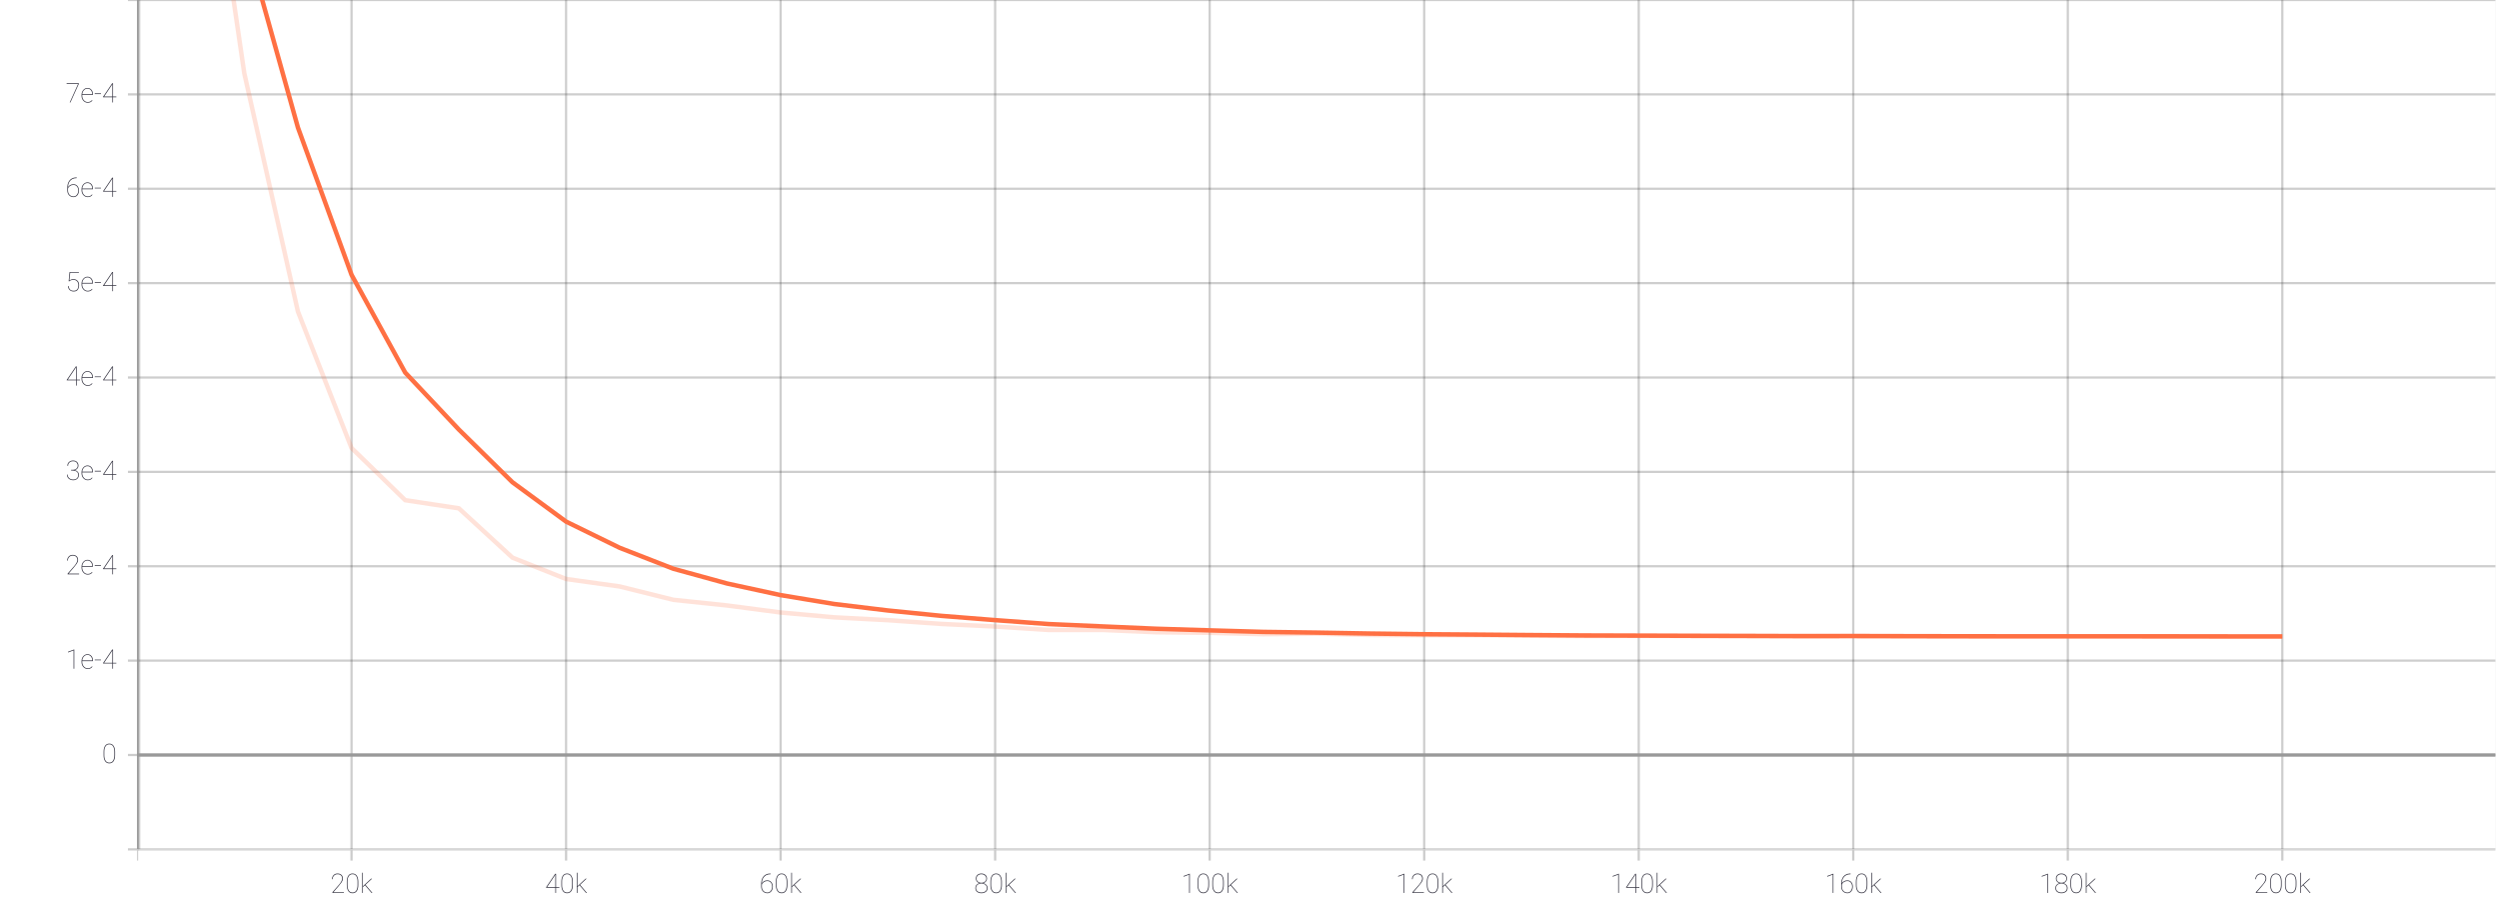
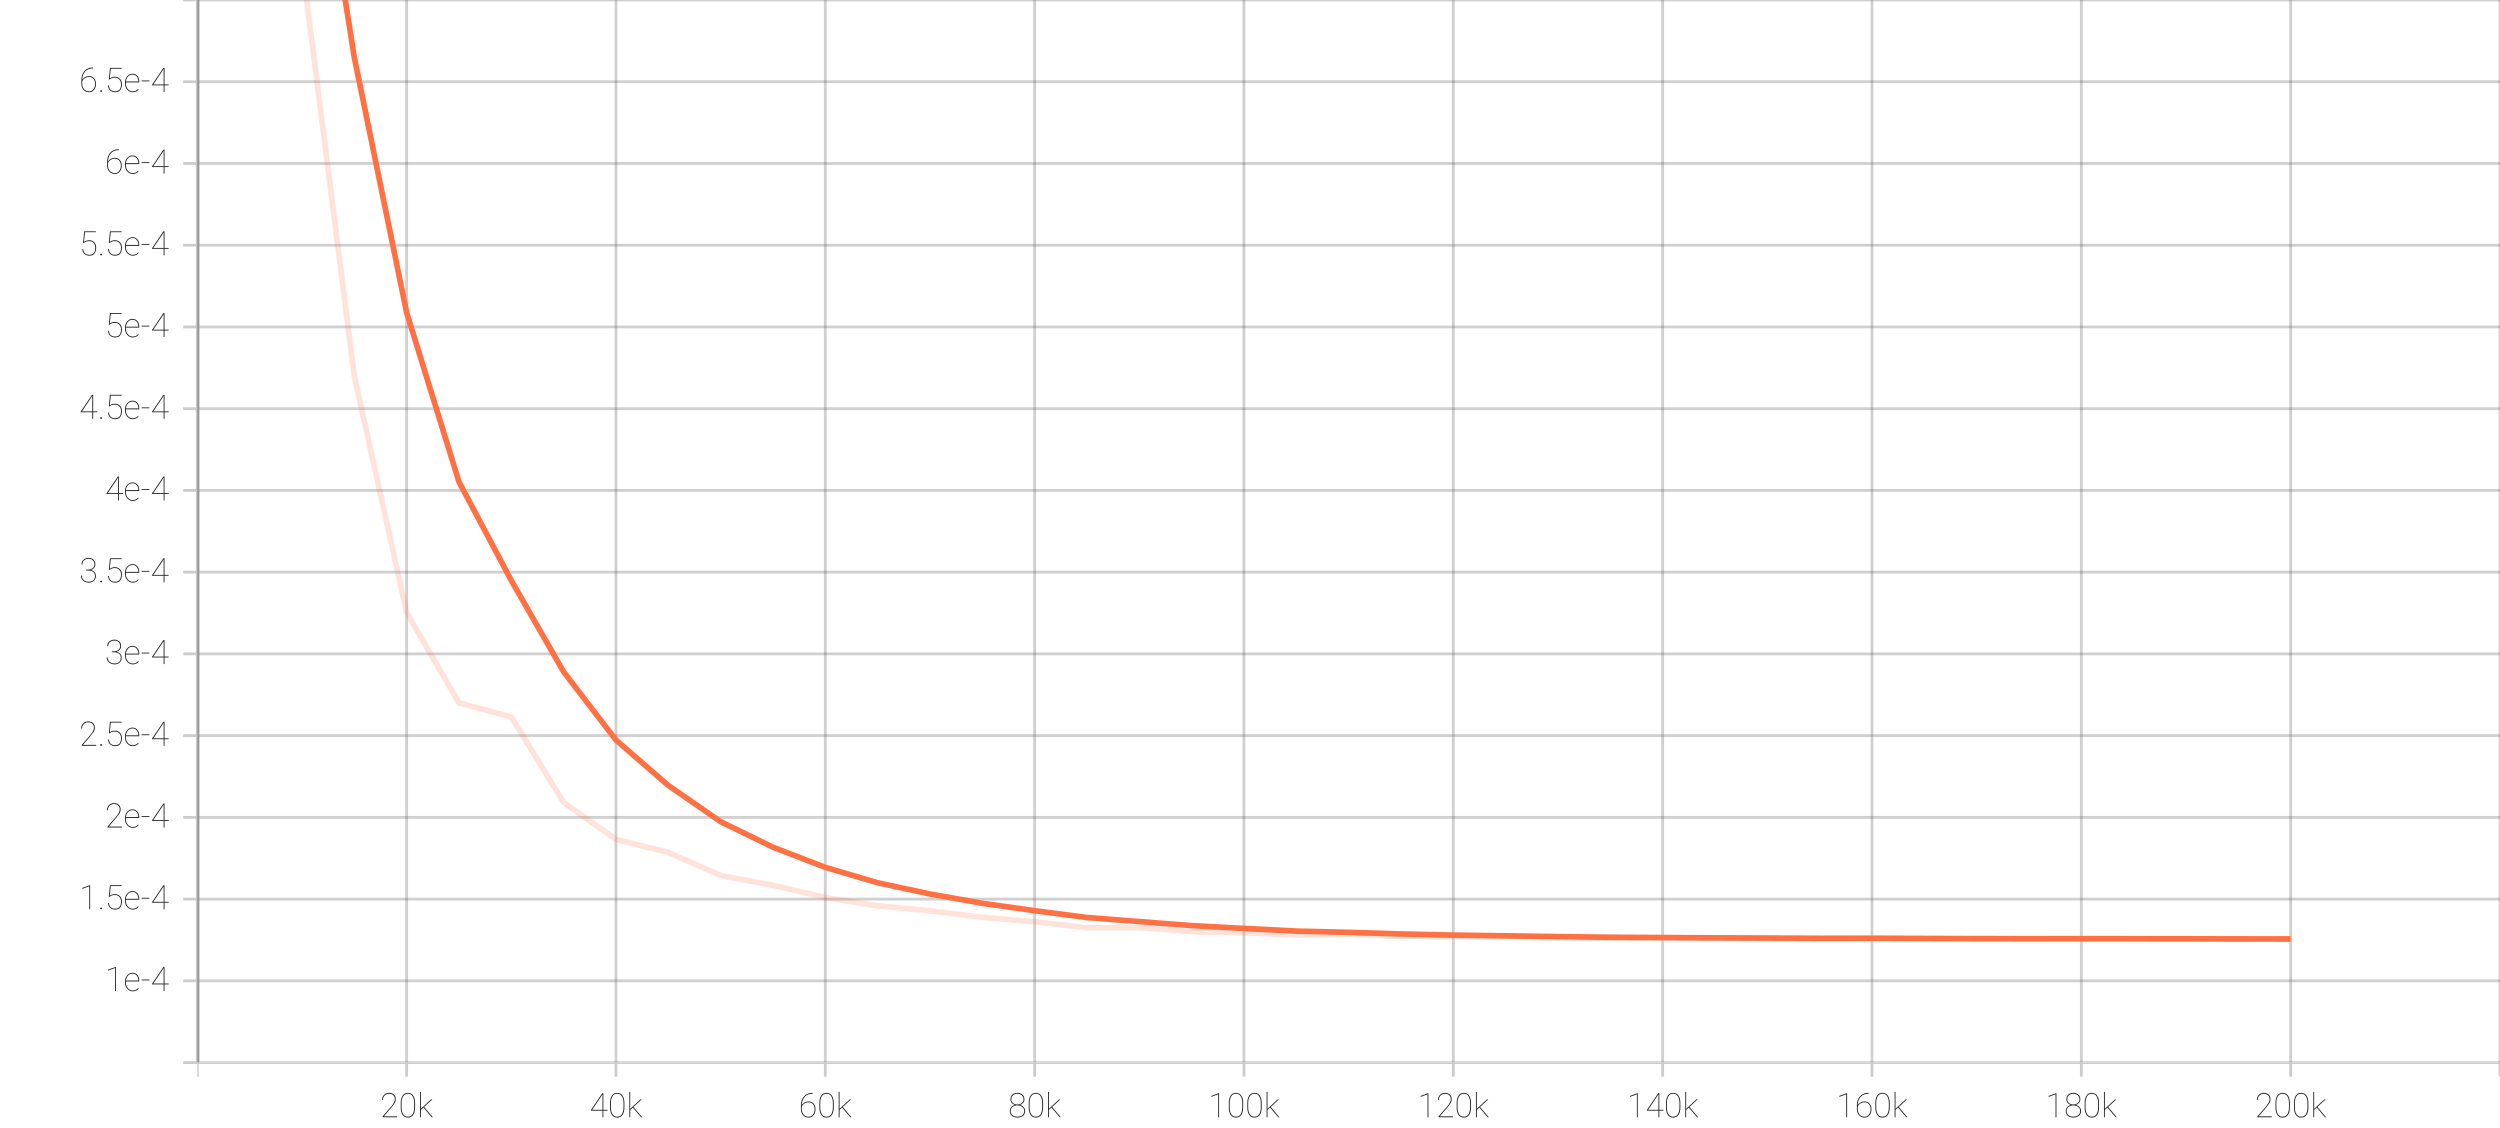
- <svg xmlns="http://www.w3.org/2000/svg" viewBox="0 0 1112.6 400">
+ <svg xmlns="http://www.w3.org/2000/svg" viewBox="0 0 887 400">
  <g>
    <g>
      <g>
        <g>
          <g>
-             <line x1="61.953" y1="378" x2="56.953" y2="378" style="visibility: inherit;" fill="rgb(0, 0, 0)" stroke="rgb(204, 204, 204)" stroke-width="1px" />
-             <line x1="61.953" y1="336" x2="56.953" y2="336" style="visibility: inherit;" fill="rgb(0, 0, 0)" stroke="rgb(204, 204, 204)" stroke-width="1px" />
-             <line x1="61.953" y1="294" x2="56.953" y2="294" style="visibility: inherit;" fill="rgb(0, 0, 0)" stroke="rgb(204, 204, 204)" stroke-width="1px" />
-             <line x1="61.953" y1="252" x2="56.953" y2="252" style="visibility: inherit;" fill="rgb(0, 0, 0)" stroke="rgb(204, 204, 204)" stroke-width="1px" />
-             <line x1="61.953" y1="210" x2="56.953" y2="210" style="visibility: inherit;" fill="rgb(0, 0, 0)" stroke="rgb(204, 204, 204)" stroke-width="1px" />
-             <line x1="61.953" y1="168" x2="56.953" y2="168" style="visibility: inherit;" fill="rgb(0, 0, 0)" stroke="rgb(204, 204, 204)" stroke-width="1px" />
-             <line x1="61.953" y1="126" x2="56.953" y2="126" style="visibility: inherit;" fill="rgb(0, 0, 0)" stroke="rgb(204, 204, 204)" stroke-width="1px" />
-             <line x1="61.953" y1="84" x2="56.953" y2="84" style="visibility: inherit;" fill="rgb(0, 0, 0)" stroke="rgb(204, 204, 204)" stroke-width="1px" />
-             <line x1="61.953" y1="42" x2="56.953" y2="42" style="visibility: inherit;" fill="rgb(0, 0, 0)" stroke="rgb(204, 204, 204)" stroke-width="1px" />
-             <line x1="61.953" y1="0" x2="56.953" y2="0" style="visibility: inherit;" fill="rgb(0, 0, 0)" stroke="rgb(204, 204, 204)" stroke-width="1px" />
+             <line x1="70" y1="377" x2="65" y2="377" style="visibility: inherit;" fill="rgb(0, 0, 0)" stroke="rgb(204, 204, 204)" stroke-width="1px" />
+             <line x1="70" y1="348" x2="65" y2="348" style="visibility: inherit;" fill="rgb(0, 0, 0)" stroke="rgb(204, 204, 204)" stroke-width="1px" />
+             <line x1="70" y1="319" x2="65" y2="319" style="visibility: inherit;" fill="rgb(0, 0, 0)" stroke="rgb(204, 204, 204)" stroke-width="1px" />
+             <line x1="70" y1="290" x2="65" y2="290" style="visibility: inherit;" fill="rgb(0, 0, 0)" stroke="rgb(204, 204, 204)" stroke-width="1px" />
+             <line x1="70" y1="261" x2="65" y2="261" style="visibility: inherit;" fill="rgb(0, 0, 0)" stroke="rgb(204, 204, 204)" stroke-width="1px" />
+             <line x1="70" y1="232" x2="65" y2="232" style="visibility: inherit;" fill="rgb(0, 0, 0)" stroke="rgb(204, 204, 204)" stroke-width="1px" />
+             <line x1="70" y1="203" x2="65" y2="203" style="visibility: inherit;" fill="rgb(0, 0, 0)" stroke="rgb(204, 204, 204)" stroke-width="1px" />
+             <line x1="70" y1="174" x2="65" y2="174" style="visibility: inherit;" fill="rgb(0, 0, 0)" stroke="rgb(204, 204, 204)" stroke-width="1px" />
+             <line x1="70" y1="145" x2="65" y2="145" style="visibility: inherit;" fill="rgb(0, 0, 0)" stroke="rgb(204, 204, 204)" stroke-width="1px" />
+             <line x1="70" y1="116" x2="65" y2="116" style="visibility: inherit;" fill="rgb(0, 0, 0)" stroke="rgb(204, 204, 204)" stroke-width="1px" />
+             <line x1="70" y1="87" x2="65" y2="87" style="visibility: inherit;" fill="rgb(0, 0, 0)" stroke="rgb(204, 204, 204)" stroke-width="1px" />
+             <line x1="70" y1="58" x2="65" y2="58" style="visibility: inherit;" fill="rgb(0, 0, 0)" stroke="rgb(204, 204, 204)" stroke-width="1px" />
+             <line x1="70" y1="29" x2="65" y2="29" style="visibility: inherit;" fill="rgb(0, 0, 0)" stroke="rgb(204, 204, 204)" stroke-width="1px" />
+             <line x1="70" y1="0" x2="65" y2="0" style="visibility: inherit;" fill="rgb(0, 0, 0)" stroke="rgb(204, 204, 204)" stroke-width="1px" />
          </g>
-           <g transform="translate(51.95312, 0)">
-             <text x="0" y="378" dx="0em" dy="0.3em" style="text-anchor: end; visibility: hidden; font-family: Roboto, sans-serif; font-size: 12px; font-weight: 200;" fill="rgb(50, 49, 63)" stroke="none" stroke-width="1px">-1e-4</text>
-             <text x="0" y="336" dx="0em" dy="0.3em" style="text-anchor: end; visibility: inherit; font-family: Roboto, sans-serif; font-size: 12px; font-weight: 200;" fill="rgb(50, 49, 63)" stroke="none" stroke-width="1px">0</text>
-             <text x="0" y="294" dx="0em" dy="0.3em" style="text-anchor: end; visibility: inherit; font-family: Roboto, sans-serif; font-size: 12px; font-weight: 200;" fill="rgb(50, 49, 63)" stroke="none" stroke-width="1px">1e-4</text>
-             <text x="0" y="252" dx="0em" dy="0.3em" style="text-anchor: end; visibility: inherit; font-family: Roboto, sans-serif; font-size: 12px; font-weight: 200;" fill="rgb(50, 49, 63)" stroke="none" stroke-width="1px">2e-4</text>
-             <text x="0" y="210" dx="0em" dy="0.3em" style="text-anchor: end; visibility: inherit; font-family: Roboto, sans-serif; font-size: 12px; font-weight: 200;" fill="rgb(50, 49, 63)" stroke="none" stroke-width="1px">3e-4</text>
-             <text x="0" y="168" dx="0em" dy="0.3em" style="text-anchor: end; visibility: inherit; font-family: Roboto, sans-serif; font-size: 12px; font-weight: 200;" fill="rgb(50, 49, 63)" stroke="none" stroke-width="1px">4e-4</text>
-             <text x="0" y="126" dx="0em" dy="0.3em" style="text-anchor: end; visibility: inherit; font-family: Roboto, sans-serif; font-size: 12px; font-weight: 200;" fill="rgb(50, 49, 63)" stroke="none" stroke-width="1px">5e-4</text>
-             <text x="0" y="84" dx="0em" dy="0.3em" style="text-anchor: end; visibility: inherit; font-family: Roboto, sans-serif; font-size: 12px; font-weight: 200;" fill="rgb(50, 49, 63)" stroke="none" stroke-width="1px">6e-4</text>
-             <text x="0" y="42" dx="0em" dy="0.3em" style="text-anchor: end; visibility: inherit; font-family: Roboto, sans-serif; font-size: 12px; font-weight: 200;" fill="rgb(50, 49, 63)" stroke="none" stroke-width="1px">7e-4</text>
-             <text x="0" y="0" dx="0em" dy="0.3em" style="text-anchor: end; visibility: hidden; font-family: Roboto, sans-serif; font-size: 12px; font-weight: 200;" fill="rgb(50, 49, 63)" stroke="none" stroke-width="1px">8e-4</text>
+           <g transform="translate(60, 0)">
+             <text x="0" y="377" dx="0em" dy="0.3em" style="text-anchor: end; visibility: hidden; font-family: Roboto, sans-serif; font-size: 12px; font-weight: 200;" fill="rgb(33, 33, 33)" stroke="none" stroke-width="1px">5e-5</text>
+             <text x="0" y="348" dx="0em" dy="0.3em" style="text-anchor: end; visibility: inherit; font-family: Roboto, sans-serif; font-size: 12px; font-weight: 200;" fill="rgb(33, 33, 33)" stroke="none" stroke-width="1px">1e-4</text>
+             <text x="0" y="319" dx="0em" dy="0.3em" style="text-anchor: end; visibility: inherit; font-family: Roboto, sans-serif; font-size: 12px; font-weight: 200;" fill="rgb(33, 33, 33)" stroke="none" stroke-width="1px">1.5e-4</text>
+             <text x="0" y="290" dx="0em" dy="0.3em" style="text-anchor: end; visibility: inherit; font-family: Roboto, sans-serif; font-size: 12px; font-weight: 200;" fill="rgb(33, 33, 33)" stroke="none" stroke-width="1px">2e-4</text>
+             <text x="0" y="261" dx="0em" dy="0.3em" style="text-anchor: end; visibility: inherit; font-family: Roboto, sans-serif; font-size: 12px; font-weight: 200;" fill="rgb(33, 33, 33)" stroke="none" stroke-width="1px">2.5e-4</text>
+             <text x="0" y="232" dx="0em" dy="0.3em" style="text-anchor: end; visibility: inherit; font-family: Roboto, sans-serif; font-size: 12px; font-weight: 200;" fill="rgb(33, 33, 33)" stroke="none" stroke-width="1px">3e-4</text>
+             <text x="0" y="203" dx="0em" dy="0.3em" style="text-anchor: end; visibility: inherit; font-family: Roboto, sans-serif; font-size: 12px; font-weight: 200;" fill="rgb(33, 33, 33)" stroke="none" stroke-width="1px">3.5e-4</text>
+             <text x="0" y="174" dx="0em" dy="0.3em" style="text-anchor: end; visibility: inherit; font-family: Roboto, sans-serif; font-size: 12px; font-weight: 200;" fill="rgb(33, 33, 33)" stroke="none" stroke-width="1px">4e-4</text>
+             <text x="0" y="145" dx="0em" dy="0.3em" style="text-anchor: end; visibility: inherit; font-family: Roboto, sans-serif; font-size: 12px; font-weight: 200;" fill="rgb(33, 33, 33)" stroke="none" stroke-width="1px">4.5e-4</text>
+             <text x="0" y="116" dx="0em" dy="0.3em" style="text-anchor: end; visibility: inherit; font-family: Roboto, sans-serif; font-size: 12px; font-weight: 200;" fill="rgb(33, 33, 33)" stroke="none" stroke-width="1px">5e-4</text>
+             <text x="0" y="87" dx="0em" dy="0.3em" style="text-anchor: end; visibility: inherit; font-family: Roboto, sans-serif; font-size: 12px; font-weight: 200;" fill="rgb(33, 33, 33)" stroke="none" stroke-width="1px">5.5e-4</text>
+             <text x="0" y="58" dx="0em" dy="0.3em" style="text-anchor: end; visibility: inherit; font-family: Roboto, sans-serif; font-size: 12px; font-weight: 200;" fill="rgb(33, 33, 33)" stroke="none" stroke-width="1px">6e-4</text>
+             <text x="0" y="29" dx="0em" dy="0.3em" style="text-anchor: end; visibility: inherit; font-family: Roboto, sans-serif; font-size: 12px; font-weight: 200;" fill="rgb(33, 33, 33)" stroke="none" stroke-width="1px">6.5e-4</text>
+             <text x="0" y="0" dx="0em" dy="0.3em" style="text-anchor: end; visibility: hidden; font-family: Roboto, sans-serif; font-size: 12px; font-weight: 200;" fill="rgb(33, 33, 33)" stroke="none" stroke-width="1px">7e-4</text>
          </g>
-           <line x1="61.953" y1="0" x2="61.953" y2="378" fill="rgb(0, 0, 0)" stroke="rgb(204, 204, 204)" stroke-width="1px" />
+           <line x1="70" y1="0" x2="70" y2="377" fill="rgb(0, 0, 0)" stroke="rgb(204, 204, 204)" stroke-width="1px" />
        </g>
      </g>
-       <g transform="translate(61, 0)" clip-path="url(#clip_0)">
+       <g transform="translate(70, 0)" clip-path="url(#clip_0)">
        <clipPath id="clip_0">
-           <rect width="1050" height="378" />
+           <rect width="817" height="377" />
        </clipPath>
        <g>
          <g>
            <g>
-               <line x1="0" y1="0" x2="0" y2="378" fill="rgb(0, 0, 0)" stroke="rgb(60, 60, 60)" stroke-width="1px" opacity="0.25" />
-               <line x1="95.513" y1="0" x2="95.513" y2="378" fill="rgb(0, 0, 0)" stroke="rgb(60, 60, 60)" stroke-width="1px" opacity="0.25" />
-               <line x1="191.027" y1="0" x2="191.027" y2="378" fill="rgb(0, 0, 0)" stroke="rgb(60, 60, 60)" stroke-width="1px" opacity="0.25" />
-               <line x1="286.54" y1="0" x2="286.54" y2="378" fill="rgb(0, 0, 0)" stroke="rgb(60, 60, 60)" stroke-width="1px" opacity="0.25" />
-               <line x1="382.053" y1="0" x2="382.053" y2="378" fill="rgb(0, 0, 0)" stroke="rgb(60, 60, 60)" stroke-width="1px" opacity="0.25" />
-               <line x1="477.567" y1="0" x2="477.567" y2="378" fill="rgb(0, 0, 0)" stroke="rgb(60, 60, 60)" stroke-width="1px" opacity="0.25" />
-               <line x1="573.08" y1="0" x2="573.08" y2="378" fill="rgb(0, 0, 0)" stroke="rgb(60, 60, 60)" stroke-width="1px" opacity="0.25" />
-               <line x1="668.593" y1="0" x2="668.593" y2="378" fill="rgb(0, 0, 0)" stroke="rgb(60, 60, 60)" stroke-width="1px" opacity="0.25" />
-               <line x1="764.107" y1="0" x2="764.107" y2="378" fill="rgb(0, 0, 0)" stroke="rgb(60, 60, 60)" stroke-width="1px" opacity="0.25" />
-               <line x1="859.62" y1="0" x2="859.62" y2="378" fill="rgb(0, 0, 0)" stroke="rgb(60, 60, 60)" stroke-width="1px" opacity="0.25" />
-               <line x1="955.134" y1="0" x2="955.134" y2="378" fill="rgb(0, 0, 0)" stroke="rgb(60, 60, 60)" stroke-width="1px" opacity="0.25" />
-               <line x1="1050.647" y1="0" x2="1050.647" y2="378" fill="rgb(0, 0, 0)" stroke="rgb(60, 60, 60)" stroke-width="1px" opacity="0.25" />
+               <line x1="0" y1="0" x2="0" y2="377" fill="rgb(0, 0, 0)" stroke="rgb(66, 66, 66)" stroke-width="1px" opacity="0.25" />
+               <line x1="74.273" y1="0" x2="74.273" y2="377" fill="rgb(0, 0, 0)" stroke="rgb(66, 66, 66)" stroke-width="1px" opacity="0.25" />
+               <line x1="148.545" y1="0" x2="148.545" y2="377" fill="rgb(0, 0, 0)" stroke="rgb(66, 66, 66)" stroke-width="1px" opacity="0.25" />
+               <line x1="222.818" y1="0" x2="222.818" y2="377" fill="rgb(0, 0, 0)" stroke="rgb(66, 66, 66)" stroke-width="1px" opacity="0.25" />
+               <line x1="297.091" y1="0" x2="297.091" y2="377" fill="rgb(0, 0, 0)" stroke="rgb(66, 66, 66)" stroke-width="1px" opacity="0.25" />
+               <line x1="371.364" y1="0" x2="371.364" y2="377" fill="rgb(0, 0, 0)" stroke="rgb(66, 66, 66)" stroke-width="1px" opacity="0.25" />
+               <line x1="445.636" y1="0" x2="445.636" y2="377" fill="rgb(0, 0, 0)" stroke="rgb(66, 66, 66)" stroke-width="1px" opacity="0.25" />
+               <line x1="519.909" y1="0" x2="519.909" y2="377" fill="rgb(0, 0, 0)" stroke="rgb(66, 66, 66)" stroke-width="1px" opacity="0.25" />
+               <line x1="594.182" y1="0" x2="594.182" y2="377" fill="rgb(0, 0, 0)" stroke="rgb(66, 66, 66)" stroke-width="1px" opacity="0.25" />
+               <line x1="668.455" y1="0" x2="668.455" y2="377" fill="rgb(0, 0, 0)" stroke="rgb(66, 66, 66)" stroke-width="1px" opacity="0.25" />
+               <line x1="742.727" y1="0" x2="742.727" y2="377" fill="rgb(0, 0, 0)" stroke="rgb(66, 66, 66)" stroke-width="1px" opacity="0.25" />
+               <line x1="817" y1="0" x2="817" y2="377" fill="rgb(0, 0, 0)" stroke="rgb(66, 66, 66)" stroke-width="1px" opacity="0.25" />
            </g>
            <g>
-               <line x1="0" y1="378" x2="1050.647" y2="378" fill="rgb(0, 0, 0)" stroke="rgb(60, 60, 60)" stroke-width="1px" opacity="0.25" />
-               <line x1="0" y1="336" x2="1050.647" y2="336" fill="rgb(0, 0, 0)" stroke="rgb(60, 60, 60)" stroke-width="1px" opacity="0.25" />
-               <line x1="0" y1="294" x2="1050.647" y2="294" fill="rgb(0, 0, 0)" stroke="rgb(60, 60, 60)" stroke-width="1px" opacity="0.25" />
-               <line x1="0" y1="252" x2="1050.647" y2="252" fill="rgb(0, 0, 0)" stroke="rgb(60, 60, 60)" stroke-width="1px" opacity="0.25" />
-               <line x1="0" y1="210" x2="1050.647" y2="210" fill="rgb(0, 0, 0)" stroke="rgb(60, 60, 60)" stroke-width="1px" opacity="0.25" />
-               <line x1="0" y1="168" x2="1050.647" y2="168" fill="rgb(0, 0, 0)" stroke="rgb(60, 60, 60)" stroke-width="1px" opacity="0.25" />
-               <line x1="0" y1="126" x2="1050.647" y2="126" fill="rgb(0, 0, 0)" stroke="rgb(60, 60, 60)" stroke-width="1px" opacity="0.25" />
-               <line x1="0" y1="84" x2="1050.647" y2="84" fill="rgb(0, 0, 0)" stroke="rgb(60, 60, 60)" stroke-width="1px" opacity="0.25" />
-               <line x1="0" y1="42" x2="1050.647" y2="42" fill="rgb(0, 0, 0)" stroke="rgb(60, 60, 60)" stroke-width="1px" opacity="0.25" />
-               <line x1="0" y1="0" x2="1050.647" y2="0" fill="rgb(0, 0, 0)" stroke="rgb(60, 60, 60)" stroke-width="1px" opacity="0.25" />
+               <line x1="0" y1="377" x2="817" y2="377" fill="rgb(0, 0, 0)" stroke="rgb(66, 66, 66)" stroke-width="1px" opacity="0.25" />
+               <line x1="0" y1="348" x2="817" y2="348" fill="rgb(0, 0, 0)" stroke="rgb(66, 66, 66)" stroke-width="1px" opacity="0.25" />
+               <line x1="0" y1="319" x2="817" y2="319" fill="rgb(0, 0, 0)" stroke="rgb(66, 66, 66)" stroke-width="1px" opacity="0.25" />
+               <line x1="0" y1="290" x2="817" y2="290" fill="rgb(0, 0, 0)" stroke="rgb(66, 66, 66)" stroke-width="1px" opacity="0.25" />
+               <line x1="0" y1="261" x2="817" y2="261" fill="rgb(0, 0, 0)" stroke="rgb(66, 66, 66)" stroke-width="1px" opacity="0.25" />
+               <line x1="0" y1="232" x2="817" y2="232" fill="rgb(0, 0, 0)" stroke="rgb(66, 66, 66)" stroke-width="1px" opacity="0.25" />
+               <line x1="0" y1="203" x2="817" y2="203" fill="rgb(0, 0, 0)" stroke="rgb(66, 66, 66)" stroke-width="1px" opacity="0.25" />
+               <line x1="0" y1="174" x2="817" y2="174" fill="rgb(0, 0, 0)" stroke="rgb(66, 66, 66)" stroke-width="1px" opacity="0.25" />
+               <line x1="0" y1="145" x2="817" y2="145" fill="rgb(0, 0, 0)" stroke="rgb(66, 66, 66)" stroke-width="1px" opacity="0.25" />
+               <line x1="0" y1="116" x2="817" y2="116" fill="rgb(0, 0, 0)" stroke="rgb(66, 66, 66)" stroke-width="1px" opacity="0.25" />
+               <line x1="0" y1="87" x2="817" y2="87" fill="rgb(0, 0, 0)" stroke="rgb(66, 66, 66)" stroke-width="1px" opacity="0.25" />
+               <line x1="0" y1="58" x2="817" y2="58" fill="rgb(0, 0, 0)" stroke="rgb(66, 66, 66)" stroke-width="1px" opacity="0.25" />
+               <line x1="0" y1="29" x2="817" y2="29" fill="rgb(0, 0, 0)" stroke="rgb(66, 66, 66)" stroke-width="1px" opacity="0.25" />
+               <line x1="0" y1="0" x2="817" y2="0" fill="rgb(0, 0, 0)" stroke="rgb(66, 66, 66)" stroke-width="1px" opacity="0.25" />
            </g>
          </g>
        </g>
        <g>
          <g>
-             <line x1="0" y1="336" x2="1050.647" y2="336" fill="rgb(0, 0, 0)" stroke="rgb(153, 153, 153)" stroke-width="1.5px" />
+             <line x1="0" y1="406" x2="817" y2="406" fill="rgb(0, 0, 0)" stroke="rgb(153, 153, 153)" stroke-width="1.5px" />
          </g>
        </g>
        <g>
          <g>
-             <line x1="0" y1="0" x2="0" y2="378" fill="rgb(0, 0, 0)" stroke="rgb(153, 153, 153)" stroke-width="1.5px" />
+             <line x1="0" y1="0" x2="0" y2="377" fill="rgb(0, 0, 0)" stroke="rgb(153, 153, 153)" stroke-width="1.5px" />
          </g>
        </g>
        <g>
          <g>
            <g>
              <g>
                <g>
-                   <path stroke="rgb(255, 112, 67)" stroke-width="2px" d="M47.757,-28.526L71.635,56.764L95.513,122.305L119.392,165.801L143.27,191.15L167.148,214.613L191.027,232.132L214.905,243.796L238.783,253.11L262.662,259.671L286.54,264.847L310.418,268.807L334.297,271.686L358.175,274.084L382.053,275.98L405.932,277.732L429.81,278.777L453.688,279.812L477.567,280.536L501.445,281.22L525.323,281.538L549.202,281.958L573.08,282.252L596.958,282.429L620.837,282.63L644.715,282.806L668.593,282.876L692.472,282.954L716.35,283.009L740.228,283.078L764.107,283.067L787.985,283.113L811.863,283.155L835.742,283.177L859.62,283.173L883.499,283.182L907.377,283.196L931.255,283.229L955.134,283.241" style="fill: none;" fill="none" />
+                   <path stroke="rgb(255, 112, 67)" stroke-width="2px" d="M37.136,-97.393L55.705,20.389L74.273,110.897L92.841,170.963L111.409,205.969L129.977,238.37L148.545,262.563L167.114,278.671L185.682,291.533L204.25,300.594L222.818,307.741L241.386,313.21L259.955,317.186L278.523,320.497L297.091,323.115L315.659,325.535L334.227,326.977L352.795,328.407L371.364,329.407L389.932,330.352L408.5,330.791L427.068,331.371L445.636,331.777L464.205,332.021L482.773,332.299L501.341,332.542L519.909,332.638L538.477,332.746L557.045,332.822L575.614,332.917L594.182,332.902L612.75,332.965L631.318,333.023L649.886,333.053L668.455,333.048L687.023,333.061L705.591,333.08L724.159,333.125L742.727,333.143" style="fill: none;" fill="none" />
                </g>
              </g>
            </g>
          </g>
          <g opacity="0.2">
            <g>
              <g>
                <g>
-                   <path stroke="rgb(255, 112, 67)" stroke-width="2px" d="M23.878,-130.417L47.757,32.609L71.635,138.643L95.513,199.38L119.392,222.589L143.27,226.217L167.148,248.165L191.027,257.675L214.905,261L238.783,266.94L262.662,269.454L286.54,272.583L310.418,274.735L334.297,275.999L358.175,277.678L382.053,278.822L405.932,280.36L429.81,280.343L453.688,281.365L477.567,281.622L501.445,282.246L525.323,282.015L549.202,282.588L573.08,282.694L596.958,282.694L620.837,282.932L644.715,283.07L668.593,282.98L692.472,283.071L716.35,283.091L740.228,283.181L764.107,283.051L787.985,283.18L811.863,283.218L835.742,283.209L859.62,283.167L883.499,283.197L907.377,283.216L931.255,283.278L955.134,283.26" style="fill: none;" fill="none" />
+                   <path stroke="rgb(255, 112, 67)" stroke-width="2px" d="M37.136,-12.969L55.705,133.459L74.273,217.334L92.841,249.385L111.409,254.395L129.977,284.704L148.545,297.836L167.114,302.428L185.682,310.631L204.25,314.103L222.818,318.424L241.386,321.395L259.955,323.142L278.523,325.46L297.091,327.04L315.659,329.164L334.227,329.14L352.795,330.551L371.364,330.907L389.932,331.769L408.5,331.45L427.068,332.24L445.636,332.386L464.205,332.386L482.773,332.716L501.341,332.907L519.909,332.783L538.477,332.908L557.045,332.936L575.614,333.059L594.182,332.881L612.75,333.059L631.318,333.111L649.886,333.099L668.455,333.041L687.023,333.081L705.591,333.108L724.159,333.193L742.727,333.169" style="fill: none;" fill="none" />
                </g>
              </g>
            </g>
          </g>
        </g>
      </g>
-       <g transform="translate(61, 378)" clip-path="url(#clip_1)">
+       <g transform="translate(70, 377)" clip-path="url(#clip_1)">
        <clipPath id="clip_1">
-           <rect width="1050" height="22" />
+           <rect width="817" height="23" />
        </clipPath>
        <g>
          <g>
            <line x1="0" y1="0" x2="0" y2="5" style="visibility: inherit;" fill="rgb(0, 0, 0)" stroke="rgb(204, 204, 204)" stroke-width="1px" />
-             <line x1="95.513" y1="0" x2="95.513" y2="5" style="visibility: inherit;" fill="rgb(0, 0, 0)" stroke="rgb(204, 204, 204)" stroke-width="1px" />
-             <line x1="191.027" y1="0" x2="191.027" y2="5" style="visibility: inherit;" fill="rgb(0, 0, 0)" stroke="rgb(204, 204, 204)" stroke-width="1px" />
-             <line x1="286.54" y1="0" x2="286.54" y2="5" style="visibility: inherit;" fill="rgb(0, 0, 0)" stroke="rgb(204, 204, 204)" stroke-width="1px" />
-             <line x1="382.053" y1="0" x2="382.053" y2="5" style="visibility: inherit;" fill="rgb(0, 0, 0)" stroke="rgb(204, 204, 204)" stroke-width="1px" />
-             <line x1="477.567" y1="0" x2="477.567" y2="5" style="visibility: inherit;" fill="rgb(0, 0, 0)" stroke="rgb(204, 204, 204)" stroke-width="1px" />
-             <line x1="573.08" y1="0" x2="573.08" y2="5" style="visibility: inherit;" fill="rgb(0, 0, 0)" stroke="rgb(204, 204, 204)" stroke-width="1px" />
-             <line x1="668.593" y1="0" x2="668.593" y2="5" style="visibility: inherit;" fill="rgb(0, 0, 0)" stroke="rgb(204, 204, 204)" stroke-width="1px" />
-             <line x1="764.107" y1="0" x2="764.107" y2="5" style="visibility: inherit;" fill="rgb(0, 0, 0)" stroke="rgb(204, 204, 204)" stroke-width="1px" />
-             <line x1="859.62" y1="0" x2="859.62" y2="5" style="visibility: inherit;" fill="rgb(0, 0, 0)" stroke="rgb(204, 204, 204)" stroke-width="1px" />
-             <line x1="955.134" y1="0" x2="955.134" y2="5" style="visibility: inherit;" fill="rgb(0, 0, 0)" stroke="rgb(204, 204, 204)" stroke-width="1px" />
-             <line x1="1050.647" y1="0" x2="1050.647" y2="5" style="visibility: inherit;" fill="rgb(0, 0, 0)" stroke="rgb(204, 204, 204)" stroke-width="1px" />
+             <line x1="74.273" y1="0" x2="74.273" y2="5" style="visibility: inherit;" fill="rgb(0, 0, 0)" stroke="rgb(204, 204, 204)" stroke-width="1px" />
+             <line x1="148.545" y1="0" x2="148.545" y2="5" style="visibility: inherit;" fill="rgb(0, 0, 0)" stroke="rgb(204, 204, 204)" stroke-width="1px" />
+             <line x1="222.818" y1="0" x2="222.818" y2="5" style="visibility: inherit;" fill="rgb(0, 0, 0)" stroke="rgb(204, 204, 204)" stroke-width="1px" />
+             <line x1="297.091" y1="0" x2="297.091" y2="5" style="visibility: inherit;" fill="rgb(0, 0, 0)" stroke="rgb(204, 204, 204)" stroke-width="1px" />
+             <line x1="371.364" y1="0" x2="371.364" y2="5" style="visibility: inherit;" fill="rgb(0, 0, 0)" stroke="rgb(204, 204, 204)" stroke-width="1px" />
+             <line x1="445.636" y1="0" x2="445.636" y2="5" style="visibility: inherit;" fill="rgb(0, 0, 0)" stroke="rgb(204, 204, 204)" stroke-width="1px" />
+             <line x1="519.909" y1="0" x2="519.909" y2="5" style="visibility: inherit;" fill="rgb(0, 0, 0)" stroke="rgb(204, 204, 204)" stroke-width="1px" />
+             <line x1="594.182" y1="0" x2="594.182" y2="5" style="visibility: inherit;" fill="rgb(0, 0, 0)" stroke="rgb(204, 204, 204)" stroke-width="1px" />
+             <line x1="668.455" y1="0" x2="668.455" y2="5" style="visibility: inherit;" fill="rgb(0, 0, 0)" stroke="rgb(204, 204, 204)" stroke-width="1px" />
+             <line x1="742.727" y1="0" x2="742.727" y2="5" style="visibility: inherit;" fill="rgb(0, 0, 0)" stroke="rgb(204, 204, 204)" stroke-width="1px" />
+             <line x1="817" y1="0" x2="817" y2="5" style="visibility: inherit;" fill="rgb(0, 0, 0)" stroke="rgb(204, 204, 204)" stroke-width="1px" />
          </g>
          <g transform="translate(0, 8)">
-             <text x="0" y="0" dx="0em" dy="0.95em" style="text-anchor: middle; visibility: hidden; font-family: Roboto, sans-serif; font-size: 12px; font-weight: 200;" fill="rgb(50, 49, 63)" stroke="none" stroke-width="1px">0</text>
-             <text x="95.513" y="0" dx="0em" dy="0.95em" style="text-anchor: middle; visibility: inherit; font-family: Roboto, sans-serif; font-size: 12px; font-weight: 200;" fill="rgb(50, 49, 63)" stroke="none" stroke-width="1px">20k</text>
-             <text x="191.027" y="0" dx="0em" dy="0.95em" style="text-anchor: middle; visibility: inherit; font-family: Roboto, sans-serif; font-size: 12px; font-weight: 200;" fill="rgb(50, 49, 63)" stroke="none" stroke-width="1px">40k</text>
-             <text x="286.54" y="0" dx="0em" dy="0.95em" style="text-anchor: middle; visibility: inherit; font-family: Roboto, sans-serif; font-size: 12px; font-weight: 200;" fill="rgb(50, 49, 63)" stroke="none" stroke-width="1px">60k</text>
-             <text x="382.053" y="0" dx="0em" dy="0.95em" style="text-anchor: middle; visibility: inherit; font-family: Roboto, sans-serif; font-size: 12px; font-weight: 200;" fill="rgb(50, 49, 63)" stroke="none" stroke-width="1px">80k</text>
-             <text x="477.567" y="0" dx="0em" dy="0.95em" style="text-anchor: middle; visibility: inherit; font-family: Roboto, sans-serif; font-size: 12px; font-weight: 200;" fill="rgb(50, 49, 63)" stroke="none" stroke-width="1px">100k</text>
-             <text x="573.08" y="0" dx="0em" dy="0.95em" style="text-anchor: middle; visibility: inherit; font-family: Roboto, sans-serif; font-size: 12px; font-weight: 200;" fill="rgb(50, 49, 63)" stroke="none" stroke-width="1px">120k</text>
-             <text x="668.593" y="0" dx="0em" dy="0.95em" style="text-anchor: middle; visibility: inherit; font-family: Roboto, sans-serif; font-size: 12px; font-weight: 200;" fill="rgb(50, 49, 63)" stroke="none" stroke-width="1px">140k</text>
-             <text x="764.107" y="0" dx="0em" dy="0.95em" style="text-anchor: middle; visibility: inherit; font-family: Roboto, sans-serif; font-size: 12px; font-weight: 200;" fill="rgb(50, 49, 63)" stroke="none" stroke-width="1px">160k</text>
-             <text x="859.62" y="0" dx="0em" dy="0.95em" style="text-anchor: middle; visibility: inherit; font-family: Roboto, sans-serif; font-size: 12px; font-weight: 200;" fill="rgb(50, 49, 63)" stroke="none" stroke-width="1px">180k</text>
-             <text x="955.134" y="0" dx="0em" dy="0.95em" style="text-anchor: middle; visibility: inherit; font-family: Roboto, sans-serif; font-size: 12px; font-weight: 200;" fill="rgb(50, 49, 63)" stroke="none" stroke-width="1px">200k</text>
-             <text x="1050.647" y="0" dx="0em" dy="0.95em" style="text-anchor: middle; visibility: hidden; font-family: Roboto, sans-serif; font-size: 12px; font-weight: 200;" fill="rgb(50, 49, 63)" stroke="none" stroke-width="1px">220k</text>
+             <text x="0" y="0" dx="0em" dy="0.95em" style="text-anchor: middle; visibility: hidden; font-family: Roboto, sans-serif; font-size: 12px; font-weight: 200;" fill="rgb(33, 33, 33)" stroke="none" stroke-width="1px">0</text>
+             <text x="74.273" y="0" dx="0em" dy="0.95em" style="text-anchor: middle; visibility: inherit; font-family: Roboto, sans-serif; font-size: 12px; font-weight: 200;" fill="rgb(33, 33, 33)" stroke="none" stroke-width="1px">20k</text>
+             <text x="148.545" y="0" dx="0em" dy="0.95em" style="text-anchor: middle; visibility: inherit; font-family: Roboto, sans-serif; font-size: 12px; font-weight: 200;" fill="rgb(33, 33, 33)" stroke="none" stroke-width="1px">40k</text>
+             <text x="222.818" y="0" dx="0em" dy="0.95em" style="text-anchor: middle; visibility: inherit; font-family: Roboto, sans-serif; font-size: 12px; font-weight: 200;" fill="rgb(33, 33, 33)" stroke="none" stroke-width="1px">60k</text>
+             <text x="297.091" y="0" dx="0em" dy="0.95em" style="text-anchor: middle; visibility: inherit; font-family: Roboto, sans-serif; font-size: 12px; font-weight: 200;" fill="rgb(33, 33, 33)" stroke="none" stroke-width="1px">80k</text>
+             <text x="371.364" y="0" dx="0em" dy="0.95em" style="text-anchor: middle; visibility: inherit; font-family: Roboto, sans-serif; font-size: 12px; font-weight: 200;" fill="rgb(33, 33, 33)" stroke="none" stroke-width="1px">100k</text>
+             <text x="445.636" y="0" dx="0em" dy="0.95em" style="text-anchor: middle; visibility: inherit; font-family: Roboto, sans-serif; font-size: 12px; font-weight: 200;" fill="rgb(33, 33, 33)" stroke="none" stroke-width="1px">120k</text>
+             <text x="519.909" y="0" dx="0em" dy="0.95em" style="text-anchor: middle; visibility: inherit; font-family: Roboto, sans-serif; font-size: 12px; font-weight: 200;" fill="rgb(33, 33, 33)" stroke="none" stroke-width="1px">140k</text>
+             <text x="594.182" y="0" dx="0em" dy="0.95em" style="text-anchor: middle; visibility: inherit; font-family: Roboto, sans-serif; font-size: 12px; font-weight: 200;" fill="rgb(33, 33, 33)" stroke="none" stroke-width="1px">160k</text>
+             <text x="668.455" y="0" dx="0em" dy="0.95em" style="text-anchor: middle; visibility: inherit; font-family: Roboto, sans-serif; font-size: 12px; font-weight: 200;" fill="rgb(33, 33, 33)" stroke="none" stroke-width="1px">180k</text>
+             <text x="742.727" y="0" dx="0em" dy="0.95em" style="text-anchor: middle; visibility: inherit; font-family: Roboto, sans-serif; font-size: 12px; font-weight: 200;" fill="rgb(33, 33, 33)" stroke="none" stroke-width="1px">200k</text>
+             <text x="817" y="0" dx="0em" dy="0.95em" style="text-anchor: middle; visibility: hidden; font-family: Roboto, sans-serif; font-size: 12px; font-weight: 200;" fill="rgb(33, 33, 33)" stroke="none" stroke-width="1px">220k</text>
          </g>
-           <line x1="0" y1="0" x2="1050.647" y2="0" fill="rgb(0, 0, 0)" stroke="rgb(204, 204, 204)" stroke-width="1px" />
+           <line x1="0" y1="0" x2="817" y2="0" fill="rgb(0, 0, 0)" stroke="rgb(204, 204, 204)" stroke-width="1px" />
        </g>
      </g>
    </g>
  </g>
</svg>
